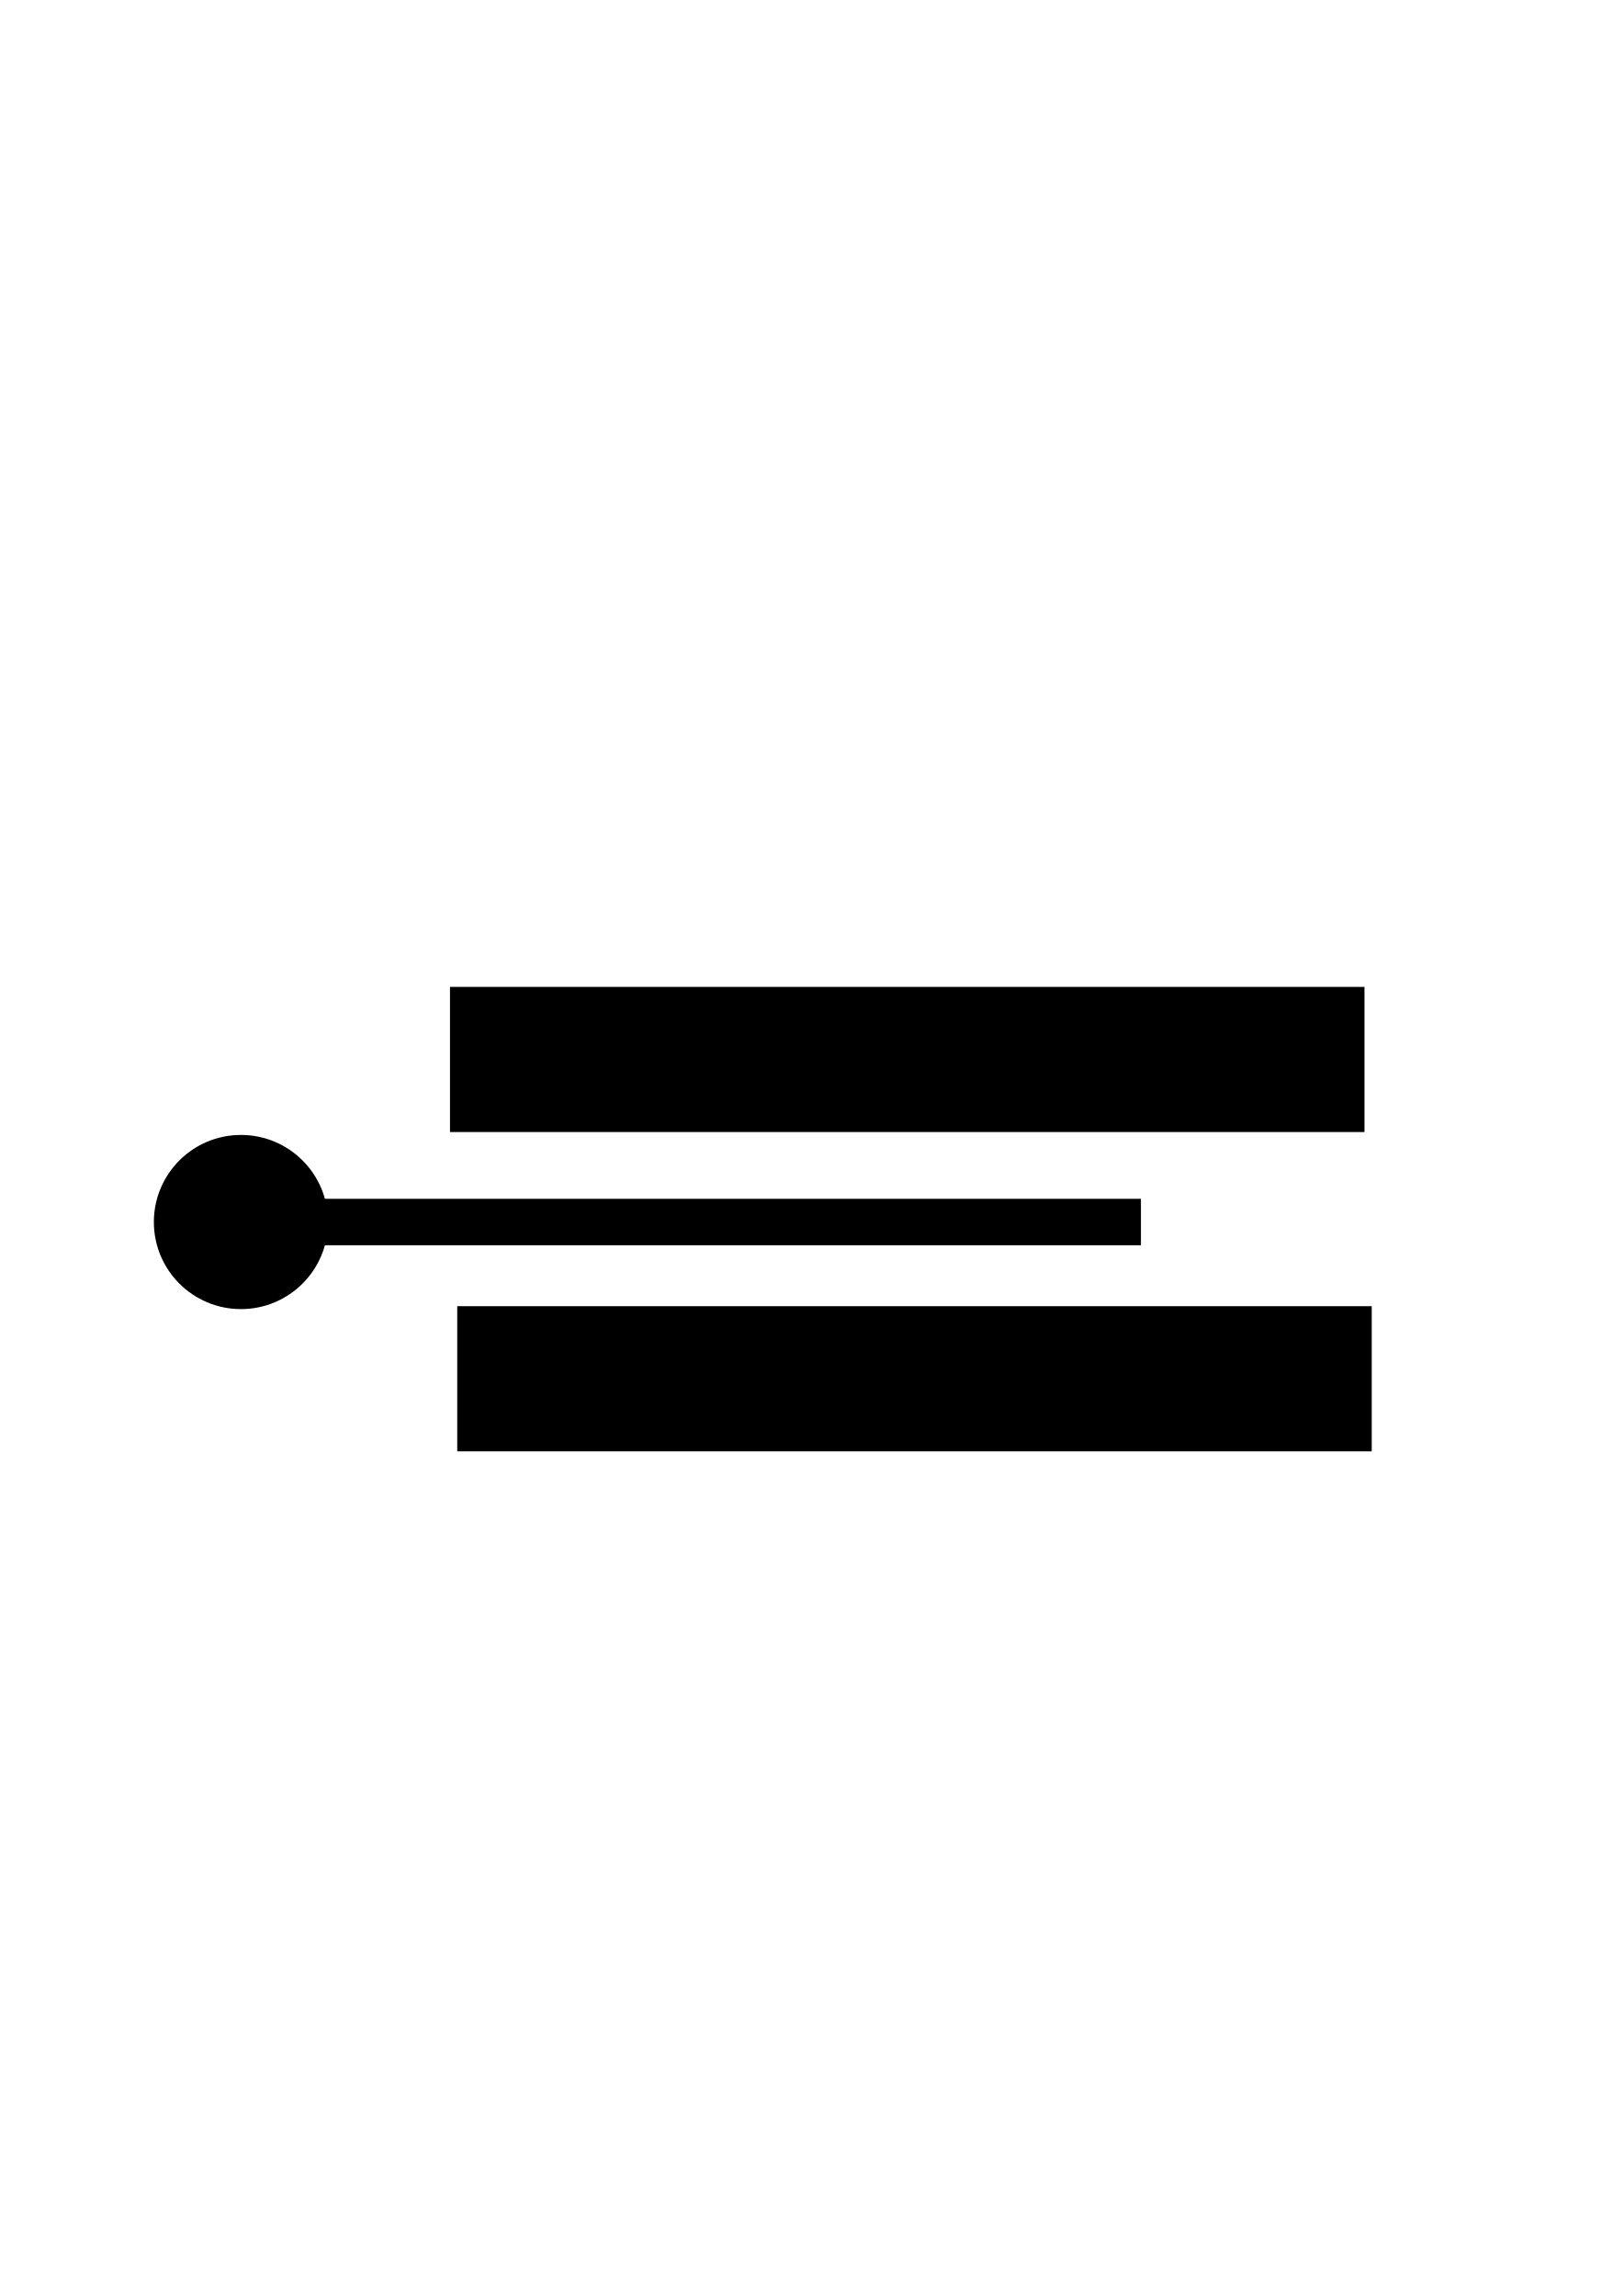
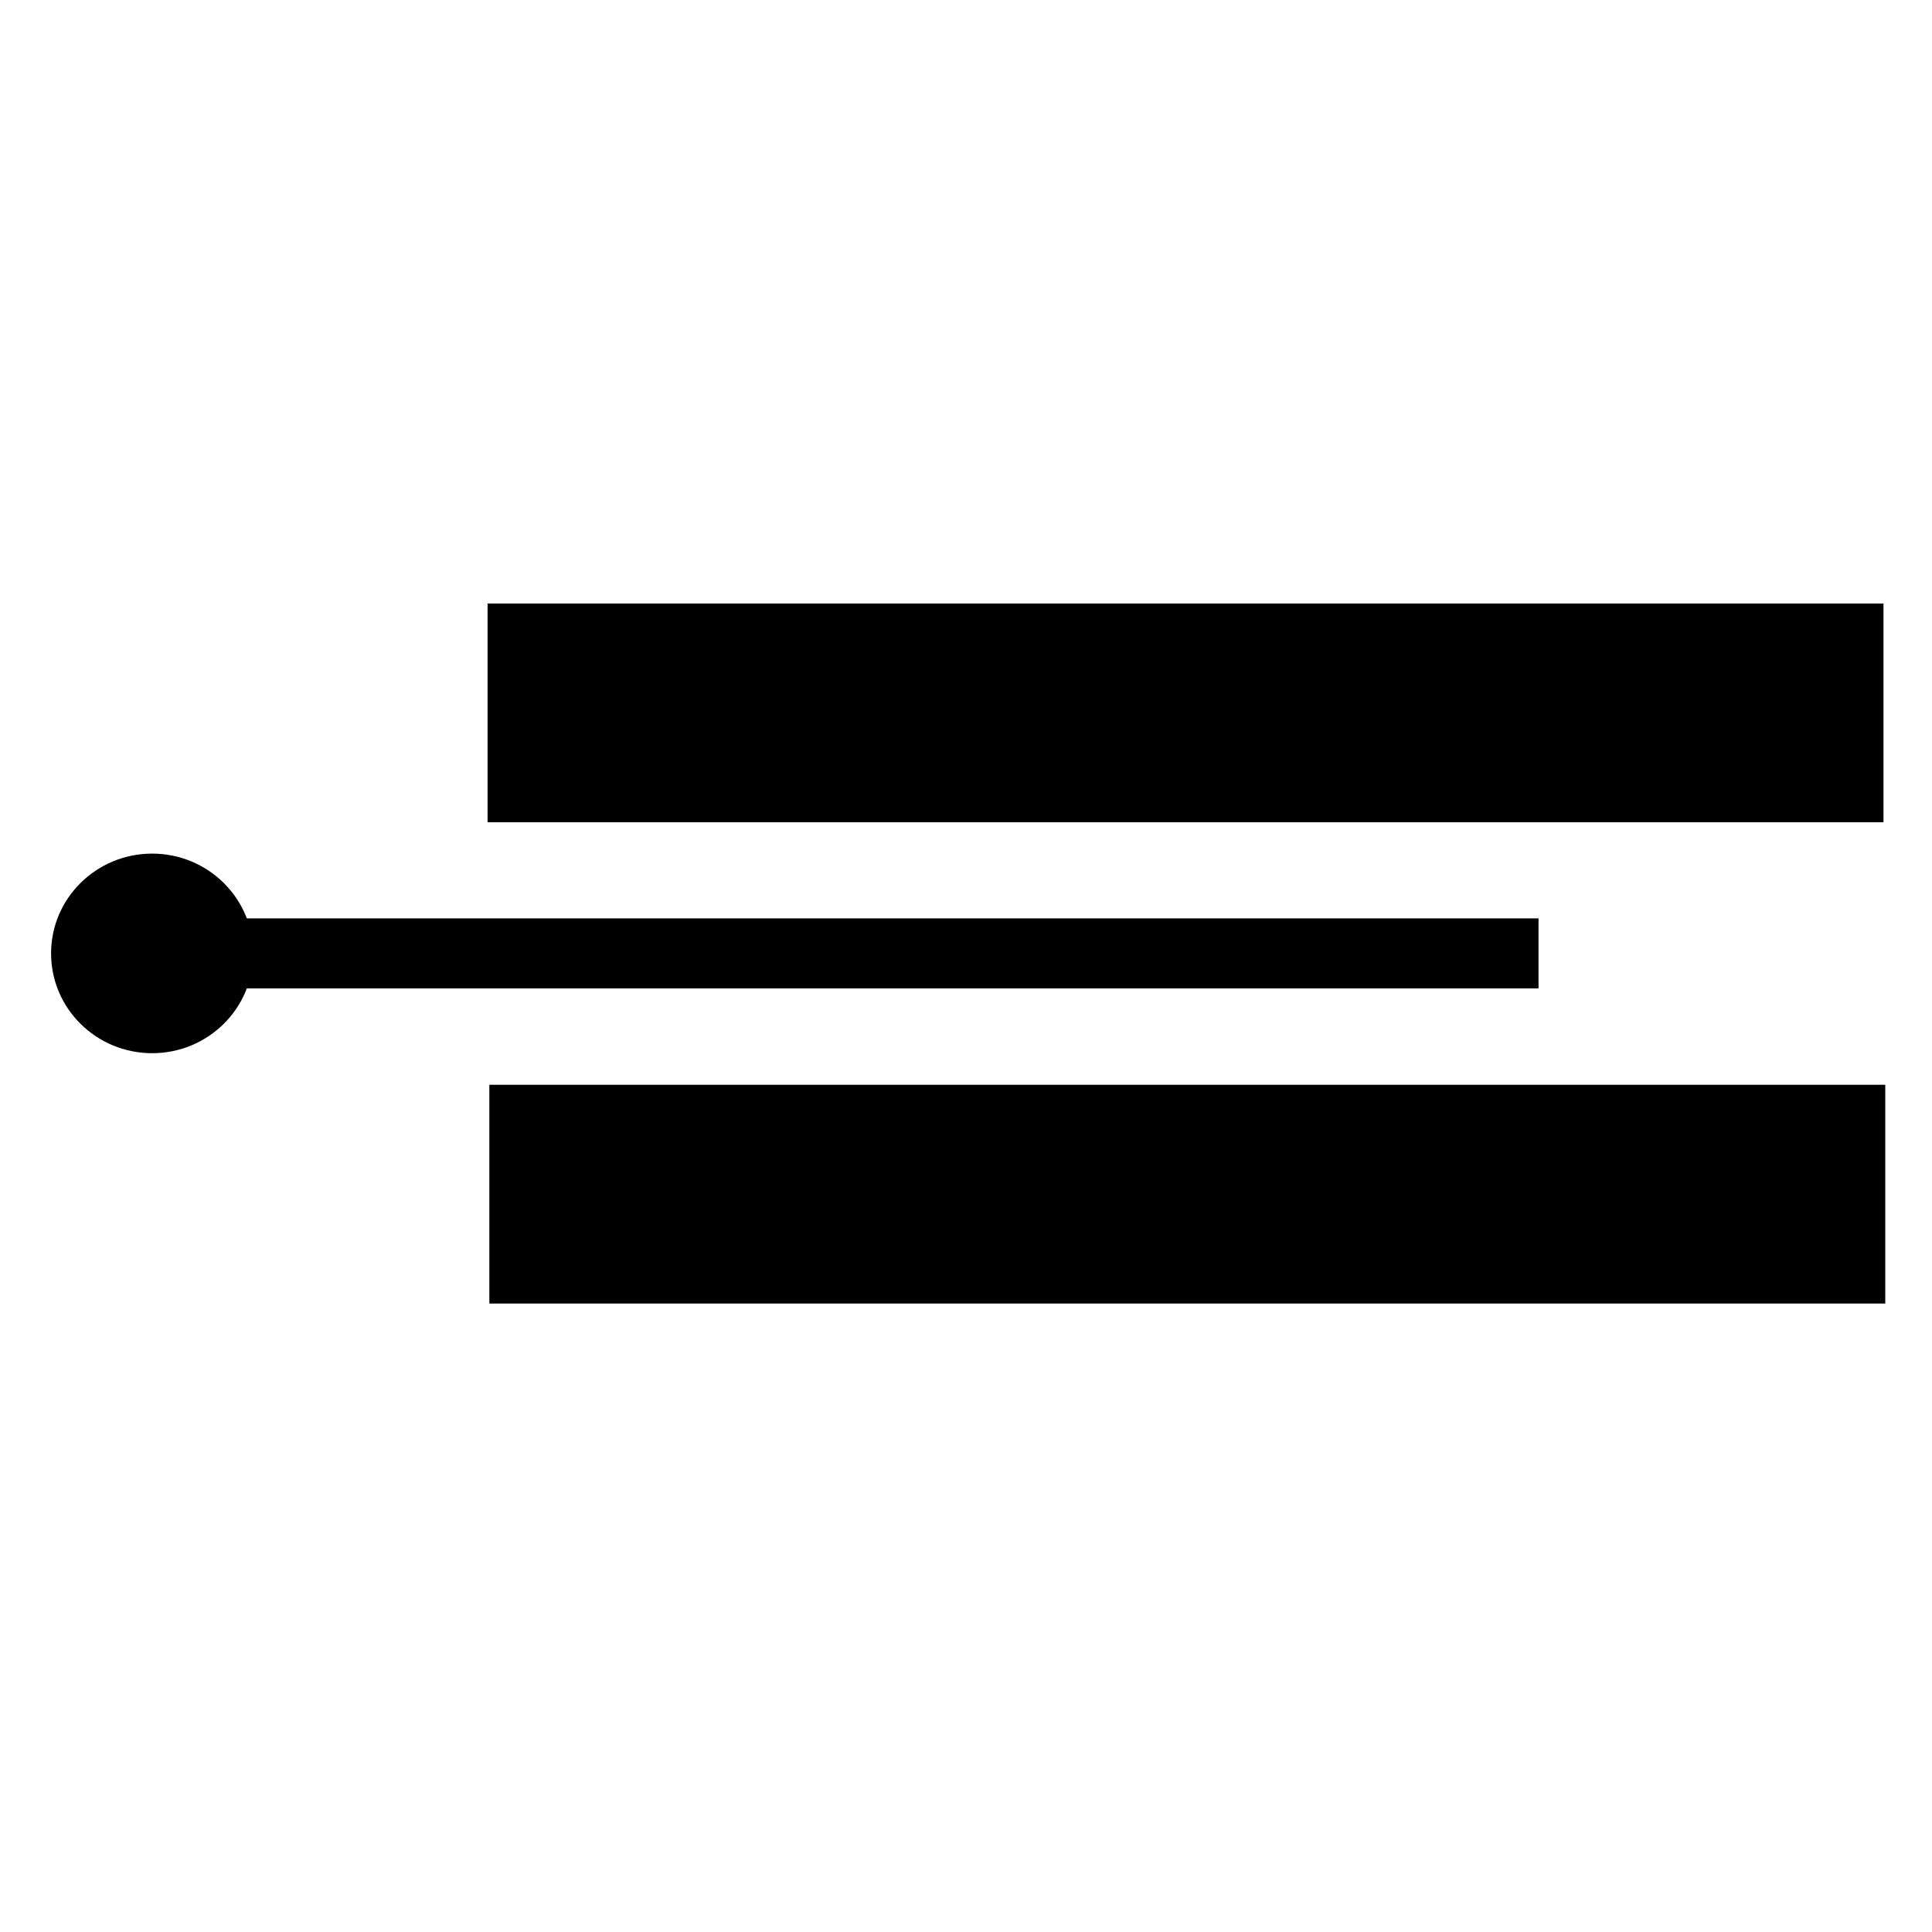
- <svg xmlns="http://www.w3.org/2000/svg" width="210mm" height="297mm" viewBox="0 0 210 297" version="1.1" id="svg5">
-   <defs id="defs2" />
-   <g id="layer1">
-     <rect style="fill:#000000;fill-rule:evenodd;stroke-width:0.265" id="rect161" width="118.274" height="18.774" x="58.198" y="127.661" />
-     <rect style="fill:#000000;fill-rule:evenodd;stroke-width:0.265" id="rect161-3" width="118.274" height="18.774" x="59.137" y="168.963" />
-     <rect style="fill:#000000;fill-rule:evenodd;stroke-width:0.265" id="rect165" width="117.523" height="6.008" x="30.038" y="155.071" />
-     <circle style="fill:#000000;stroke-width:0.265" id="path543" cx="31.164" cy="158.075" r="11.264" />
+ <svg xmlns="http://www.w3.org/2000/svg" xmlns:ns1="http://vectornator.io" height="100%" stroke-miterlimit="10" style="fill-rule:nonzero;clip-rule:evenodd;stroke-linecap:round;stroke-linejoin:round;" version="1.1" viewBox="0 0 1080 1080" width="100%" xml:space="preserve">
+   <defs />
+   <g id="Layer-1" ns1:layerName="Layer 1">
+     <path d="M272.547 337.365L1052.88 337.365L1052.88 337.365L1052.88 459.653L1052.88 459.653L272.547 459.653L272.547 459.653L272.547 337.365L272.547 337.365Z" fill="#000000" fill-rule="evenodd" opacity="1" stroke="none" />
+     <path d="M273.555 606.398L1053.88 606.398L1053.88 606.398L1053.88 728.686L1053.88 728.686L273.555 728.686L273.555 728.686L273.555 606.398L273.555 606.398Z" fill="#000000" fill-rule="evenodd" opacity="1" stroke="none" />
+     <path d="M84.666 513.392L860.039 513.392L860.039 513.392L860.039 552.524L860.039 552.524L84.666 552.524L84.666 552.524L84.666 513.392L84.666 513.392Z" fill="#000000" fill-rule="evenodd" opacity="1" stroke="none" />
+     <path d="M28.548 532.958C28.548 502.149 53.846 477.173 85.052 477.173C116.257 477.173 141.555 502.149 141.555 532.958C141.555 563.767 116.257 588.743 85.052 588.743C53.846 588.743 28.548 563.767 28.548 532.958Z" fill="#000000" fill-rule="evenodd" opacity="1" stroke="none" />
  </g>
</svg>
